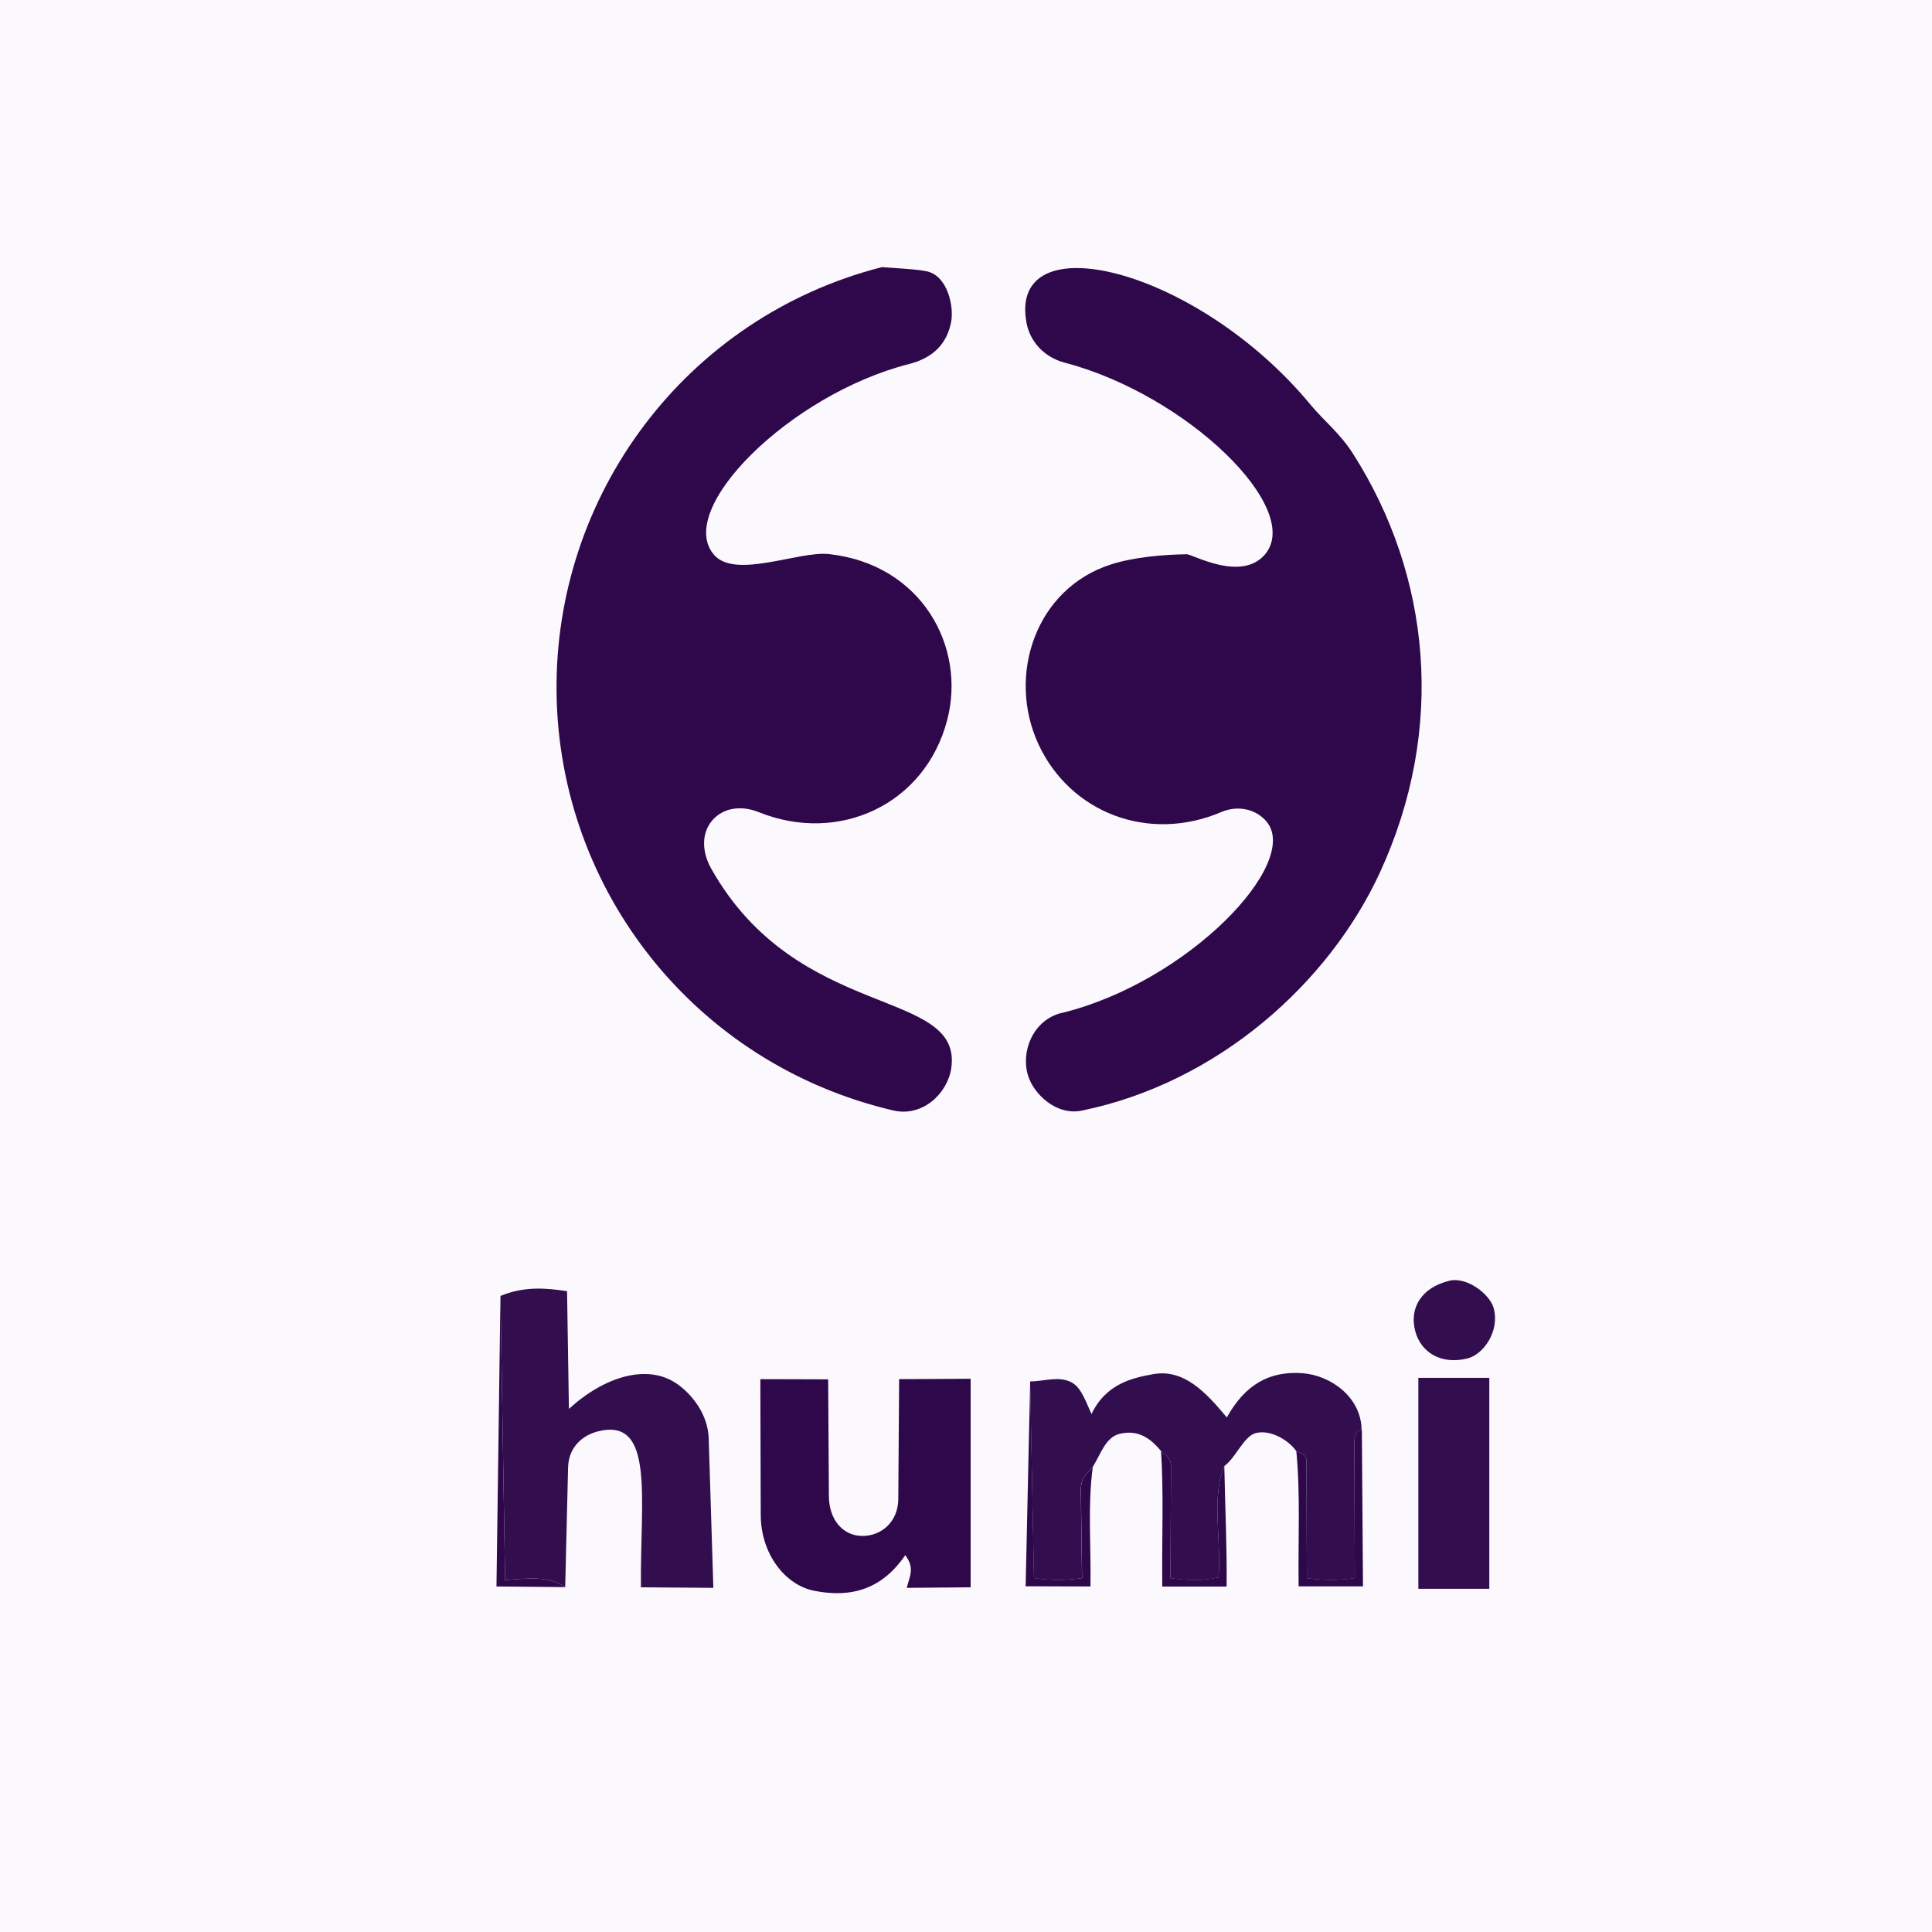
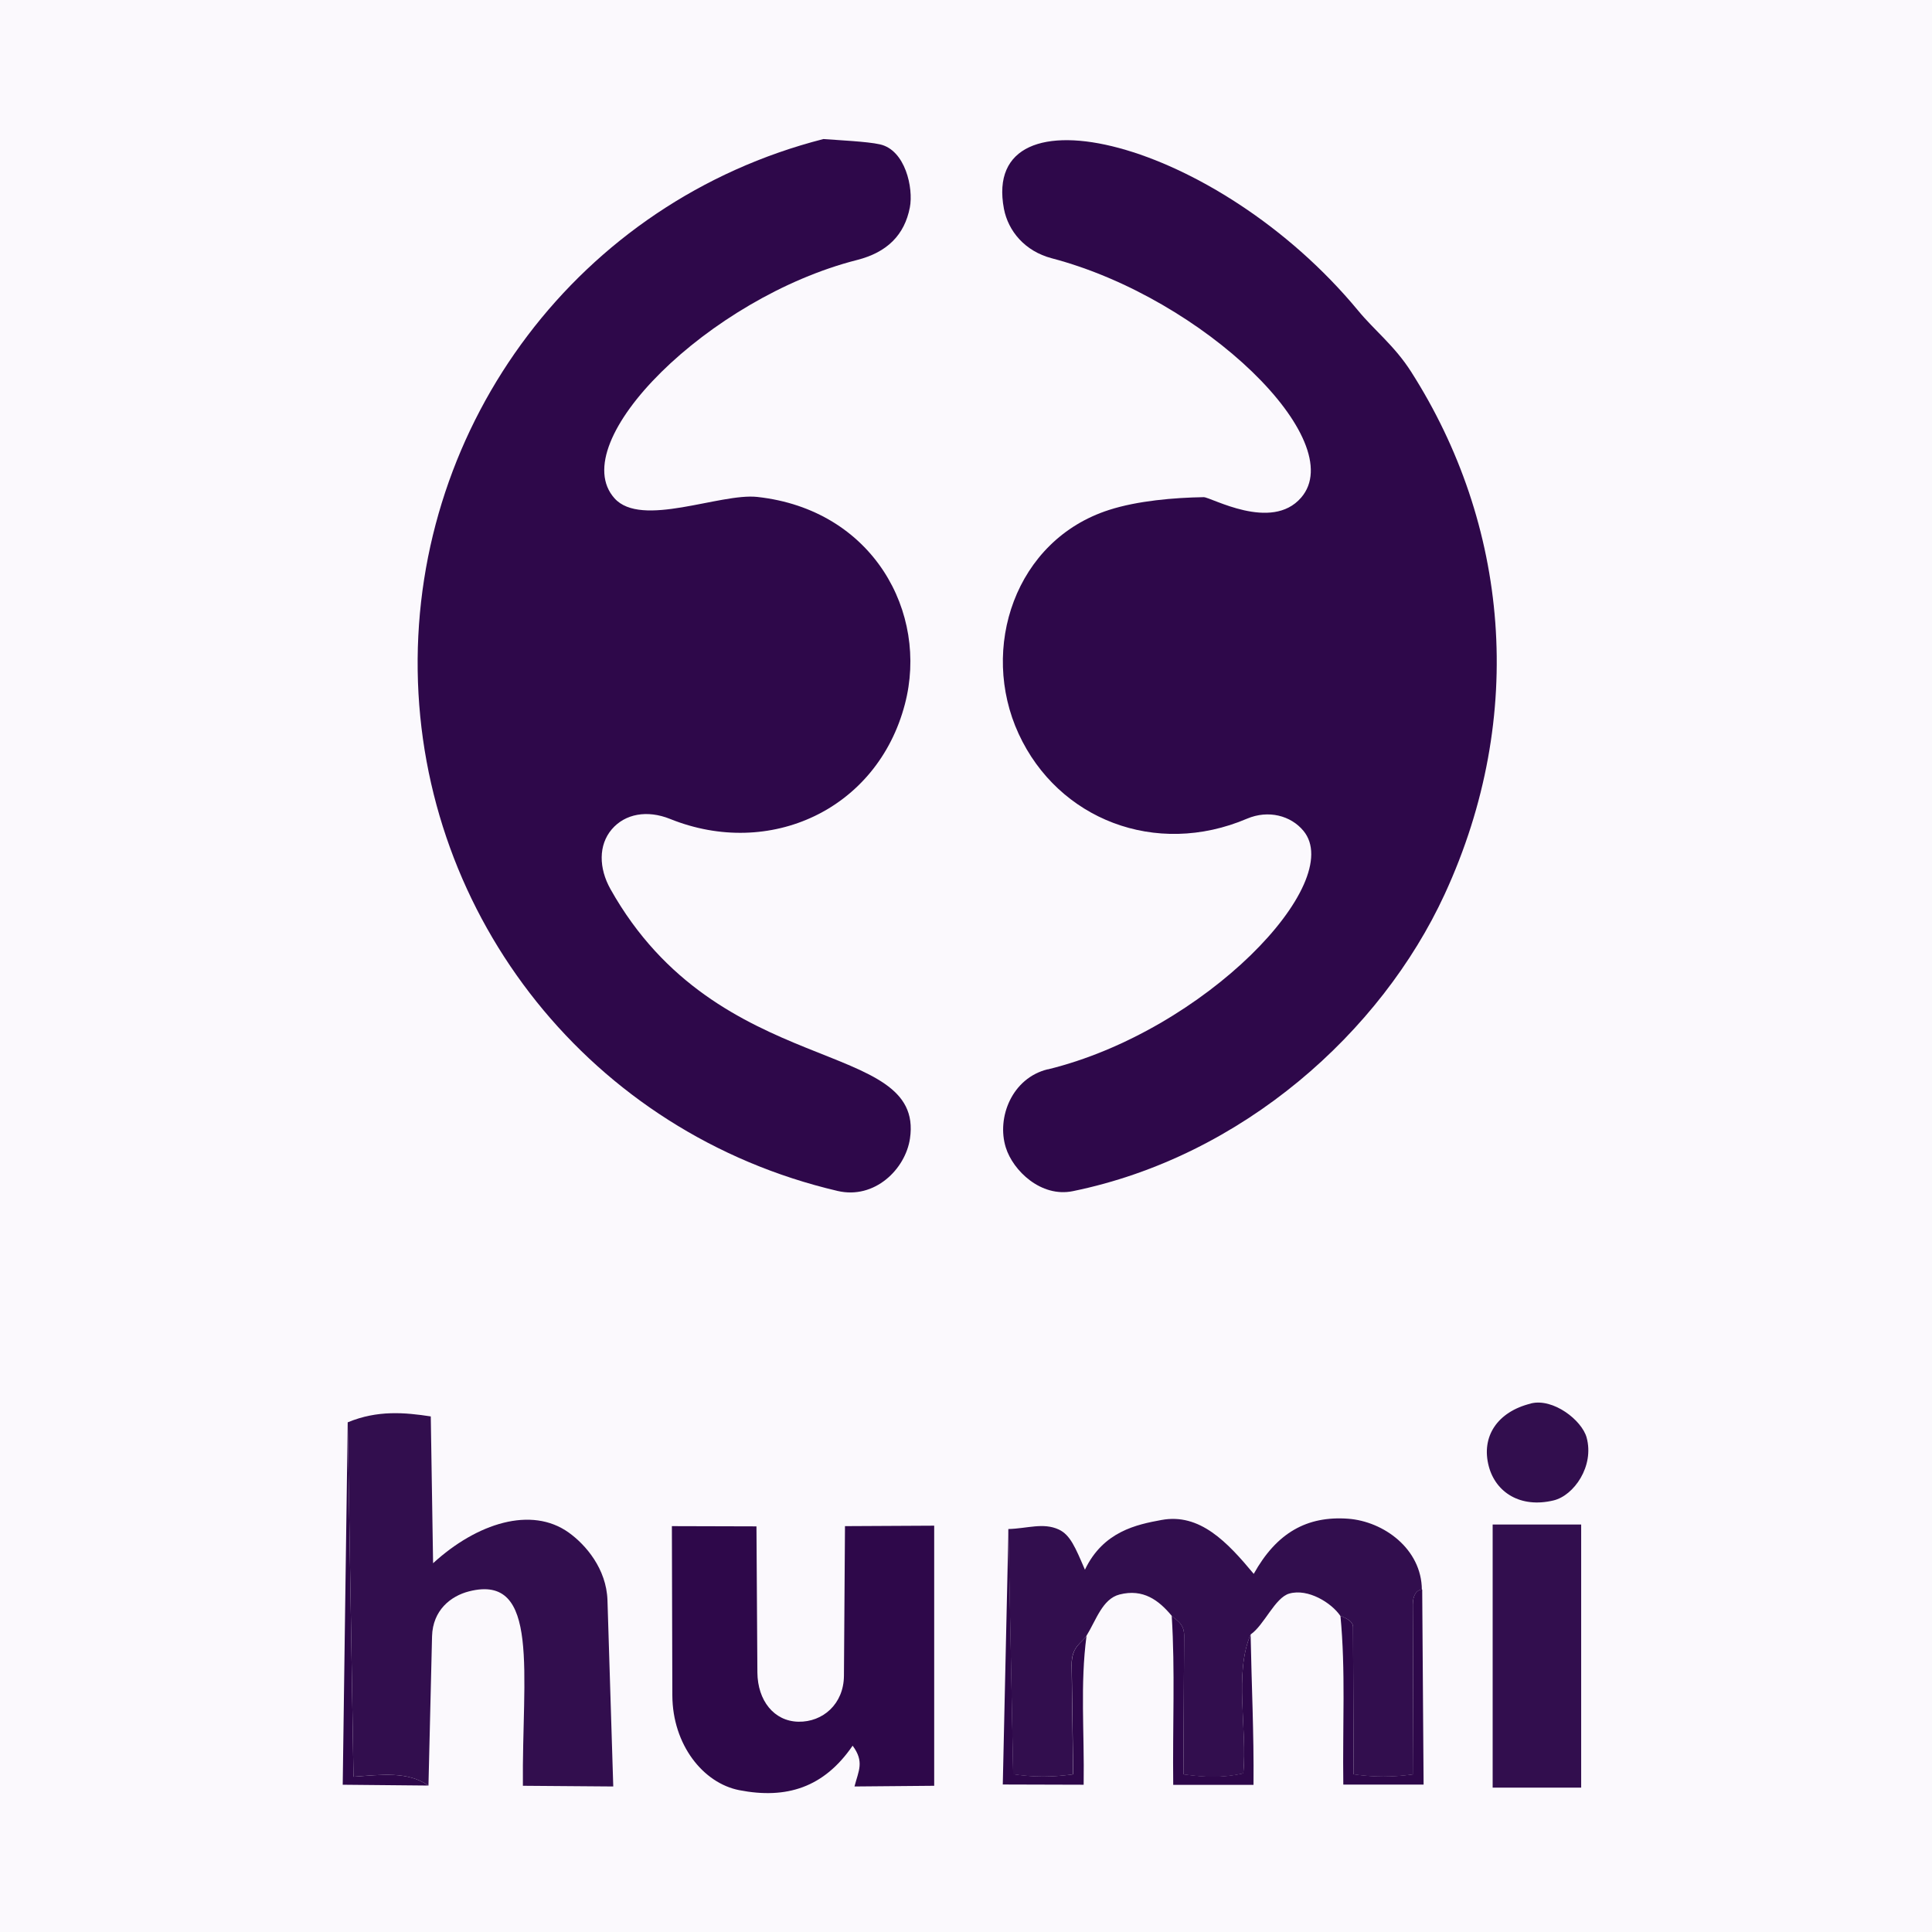
- <svg xmlns="http://www.w3.org/2000/svg" id="Layer_1" data-name="Layer 1" viewBox="0 0 208 208">
+ <svg xmlns="http://www.w3.org/2000/svg" id="Layer_1" data-name="Layer 1" viewBox="23.87 16.76 166.75 166.75">
  <defs>
    <style>
      .cls-1 {
        fill: #2e084a;
      }

      .cls-2 {
        fill: #320e4e;
      }

      .cls-3 {
        fill: #fbf9fd;
      }
    </style>
  </defs>
  <g id="JoWNPV.tif">
    <g>
      <path class="cls-3" d="M0,208V0h208v208H0ZM89.23,59.65c-3.22-.35-10.01,2.69-12.32.12-4.38-4.87,8.14-17.32,20.93-20.57,2.6-.66,4.09-2.17,4.56-4.54.32-1.67-.38-4.94-2.58-5.44-1.1-.25-3.62-.36-4.88-.46-21.12,5.4-35.31,24.55-35.02,45.87.29,21.28,14.95,39.94,36.24,44.92,3.2.75,5.86-1.87,6.25-4.53,1.29-8.76-16.52-4.92-25.85-21.52-1.02-1.82-1.07-3.77.11-5.16s3.06-1.69,5.03-.9c8.6,3.47,17.89-.81,20.27-9.9,2.07-7.91-2.76-16.8-12.74-17.89ZM114.3,109.06c-3.08.75-4.43,4.16-3.62,6.75.62,1.99,3.04,4.33,5.78,3.77,14.67-3,26.61-13.74,32.09-25.61,7.16-15.51,5.49-32.01-2.89-45.12-1.43-2.24-3.16-3.56-4.56-5.26-12.23-14.79-32.66-19.74-30.58-8.79.36,1.92,1.8,3.65,4.12,4.26,13.19,3.46,25.77,15.76,21.53,20.66-2.56,2.96-7.79-.05-8.41-.04-2.54.04-5.7.31-8.16,1.1-8.12,2.6-11.11,12.18-7.81,19.33s11.82,10.68,19.71,7.32c1.83-.78,3.78-.27,4.87,1.05,3.71,4.48-8.48,17.27-22.07,20.59ZM156,137.89c-2.88.72-4.31,2.86-3.62,5.43.6,2.24,2.72,3.62,5.59,2.93,1.75-.42,3.52-2.95,2.85-5.43-.41-1.49-2.88-3.42-4.81-2.94ZM53.87,139.52l-.43,31.28,7.39.07.31-12.89c.05-2.26,1.62-3.48,3.19-3.88,6.19-1.58,4.56,7.18,4.65,16.78l7.8.06-.5-16.08c-.08-2.71-1.88-4.79-3.35-5.84-3.22-2.3-7.91-.81-11.7,2.65l-.2-12.67c-2.23-.34-4.59-.56-7.17.51ZM104.5,148.43l-7.7.04-.09,12.92c-.02,2.43-1.89,4-3.93,3.96s-3.52-1.83-3.54-4.25l-.08-12.61-7.3-.02.04,14.62c.01,4.25,2.64,7.56,5.78,8.17,4.06.8,7.3-.21,9.78-3.84,1.03,1.38.51,2.16.16,3.52l6.89-.06v-22.46ZM117.65,157.95c.85-1.38,1.38-3.19,2.86-3.57,2.04-.52,3.39.5,4.5,1.84.3,4.75.07,9.43.13,14.6h6.93c.05-4.56-.17-8.64-.25-12.99,1.17-.8,2.1-3.19,3.34-3.53,1.62-.45,3.64.81,4.4,1.92.47,4.77.19,9.44.25,14.6h6.93s-.12-16.84-.12-16.84c-.03-3.53-3.3-5.9-6.36-6.13-3.56-.26-6.18,1.22-8.15,4.76-2.28-2.73-4.65-5.27-7.97-4.65-2.12.39-5.02.98-6.6,4.29-.83-1.94-1.27-3.01-2.26-3.47-1.34-.62-2.74-.08-4.35-.04l-.49,22.07,6.98.02c.07-4.57-.32-8.68.25-12.86ZM152.7,148.34v22.71h7.64v-22.71h-7.64Z" />
      <g>
        <g>
          <path class="cls-2" d="M146.62,153.96c-.53.01-.81.57-.81,1.29l.05,14.66c-1.89.25-3.31.25-5.16,0l-.05-12.73c0-.59-.89-.86-1.1-.96-.76-1.12-2.78-2.38-4.4-1.92-1.24.35-2.17,2.73-3.34,3.53-1.44,3.41-.27,8.05-.63,12-1.85.4-3.31.34-5.17.08l.06-12.01c0-1.08-.79-1.35-1.07-1.68-1.11-1.34-2.46-2.36-4.5-1.84-1.48.38-2.01,2.19-2.86,3.57-.38.61-1.3.89-1.28,2.53l.13,9.43c-1.88.24-3.27.26-5.18-.01l-.41-21.17c1.62-.04,3.01-.58,4.35.04.99.46,1.43,1.54,2.26,3.47,1.58-3.31,4.48-3.9,6.6-4.29,3.32-.62,5.7,1.92,7.97,4.65,1.97-3.54,4.59-5.02,8.15-4.76,3.06.23,6.34,2.6,6.36,6.13Z" />
          <path class="cls-1" d="M104.5,148.43v22.46s-6.88.06-6.88.06c.35-1.36.87-2.13-.16-3.52-2.48,3.62-5.72,4.63-9.78,3.84-3.13-.61-5.76-3.93-5.78-8.17l-.04-14.62,7.3.02.08,12.61c.02,2.42,1.43,4.21,3.54,4.25s3.91-1.53,3.93-3.96l.09-12.92,7.7-.04Z" />
          <rect class="cls-2" x="152.7" y="148.34" width="7.64" height="22.71" />
          <path class="cls-2" d="M156,137.89c1.93-.48,4.4,1.45,4.81,2.94.68,2.48-1.1,5.01-2.85,5.43-2.86.69-4.99-.69-5.59-2.93-.69-2.58.74-4.72,3.62-5.43Z" />
          <path class="cls-1" d="M110.91,148.72l.41,21.17c1.91.27,3.29.26,5.18.01l-.13-9.43c-.02-1.64.9-1.92,1.28-2.53-.56,4.18-.18,8.29-.25,12.86l-6.98-.02.49-22.07Z" />
          <g>
            <path class="cls-2" d="M60.84,170.87c-1.79-1.25-4.04-.93-6.46-.76l-.5-30.59c2.58-1.07,4.94-.85,7.17-.51l.2,12.67c3.78-3.46,8.48-4.95,11.7-2.65,1.47,1.05,3.26,3.13,3.35,5.84l.5,16.08-7.8-.06c-.09-9.6,1.54-18.36-4.65-16.78-1.57.4-3.13,1.62-3.19,3.88l-.31,12.89Z" />
            <path class="cls-1" d="M60.84,170.87l-7.39-.07.43-31.28.5,30.59c2.43-.17,4.67-.49,6.46.76Z" />
          </g>
          <path class="cls-1" d="M139.55,156.21c.2.1,1.09.38,1.1.96l.05,12.73c1.85.25,3.27.25,5.16,0l-.05-14.66c0-.72.28-1.27.81-1.29l.12,16.84h-6.93c-.07-5.15.21-9.83-.25-14.6Z" />
          <path class="cls-1" d="M131.81,157.82c.08,4.35.29,8.43.25,12.99h-6.93c-.06-5.17.17-9.85-.13-14.6.27.33,1.07.6,1.07,1.68l-.06,12.01c1.86.25,3.31.32,5.17-.08.35-3.94-.81-8.58.63-12Z" />
        </g>
        <g>
          <path class="cls-1" d="M89.23,59.65c9.98,1.09,14.82,9.98,12.74,17.89-2.38,9.09-11.67,13.37-20.27,9.9-1.97-.79-3.88-.45-5.03.9s-1.13,3.34-.11,5.16c9.32,16.6,27.14,12.76,25.85,21.52-.39,2.66-3.06,5.28-6.25,4.53-21.28-4.98-35.95-23.63-36.24-44.92-.29-21.31,13.9-40.47,35.02-45.87,1.26.1,3.78.21,4.88.46,2.19.49,2.9,3.77,2.58,5.44-.46,2.38-1.96,3.88-4.56,4.54-12.78,3.25-25.3,15.7-20.93,20.57,2.31,2.58,9.11-.47,12.32-.12Z" />
          <path class="cls-1" d="M114.3,109.06c13.58-3.32,25.78-16.11,22.07-20.59-1.09-1.32-3.03-1.83-4.87-1.05-7.89,3.36-16.31.05-19.71-7.32s-.31-16.73,7.81-19.33c2.45-.79,5.62-1.06,8.16-1.1.62-.01,5.85,3.01,8.41.04,4.24-4.9-8.35-17.2-21.53-20.66-2.32-.61-3.75-2.35-4.12-4.26-2.08-10.95,18.35-6,30.58,8.79,1.4,1.7,3.13,3.02,4.56,5.26,8.37,13.11,10.05,29.61,2.89,45.12-5.48,11.87-17.42,22.61-32.09,25.61-2.74.56-5.16-1.77-5.78-3.77-.81-2.59.54-6,3.62-6.75Z" />
        </g>
      </g>
    </g>
  </g>
</svg>
